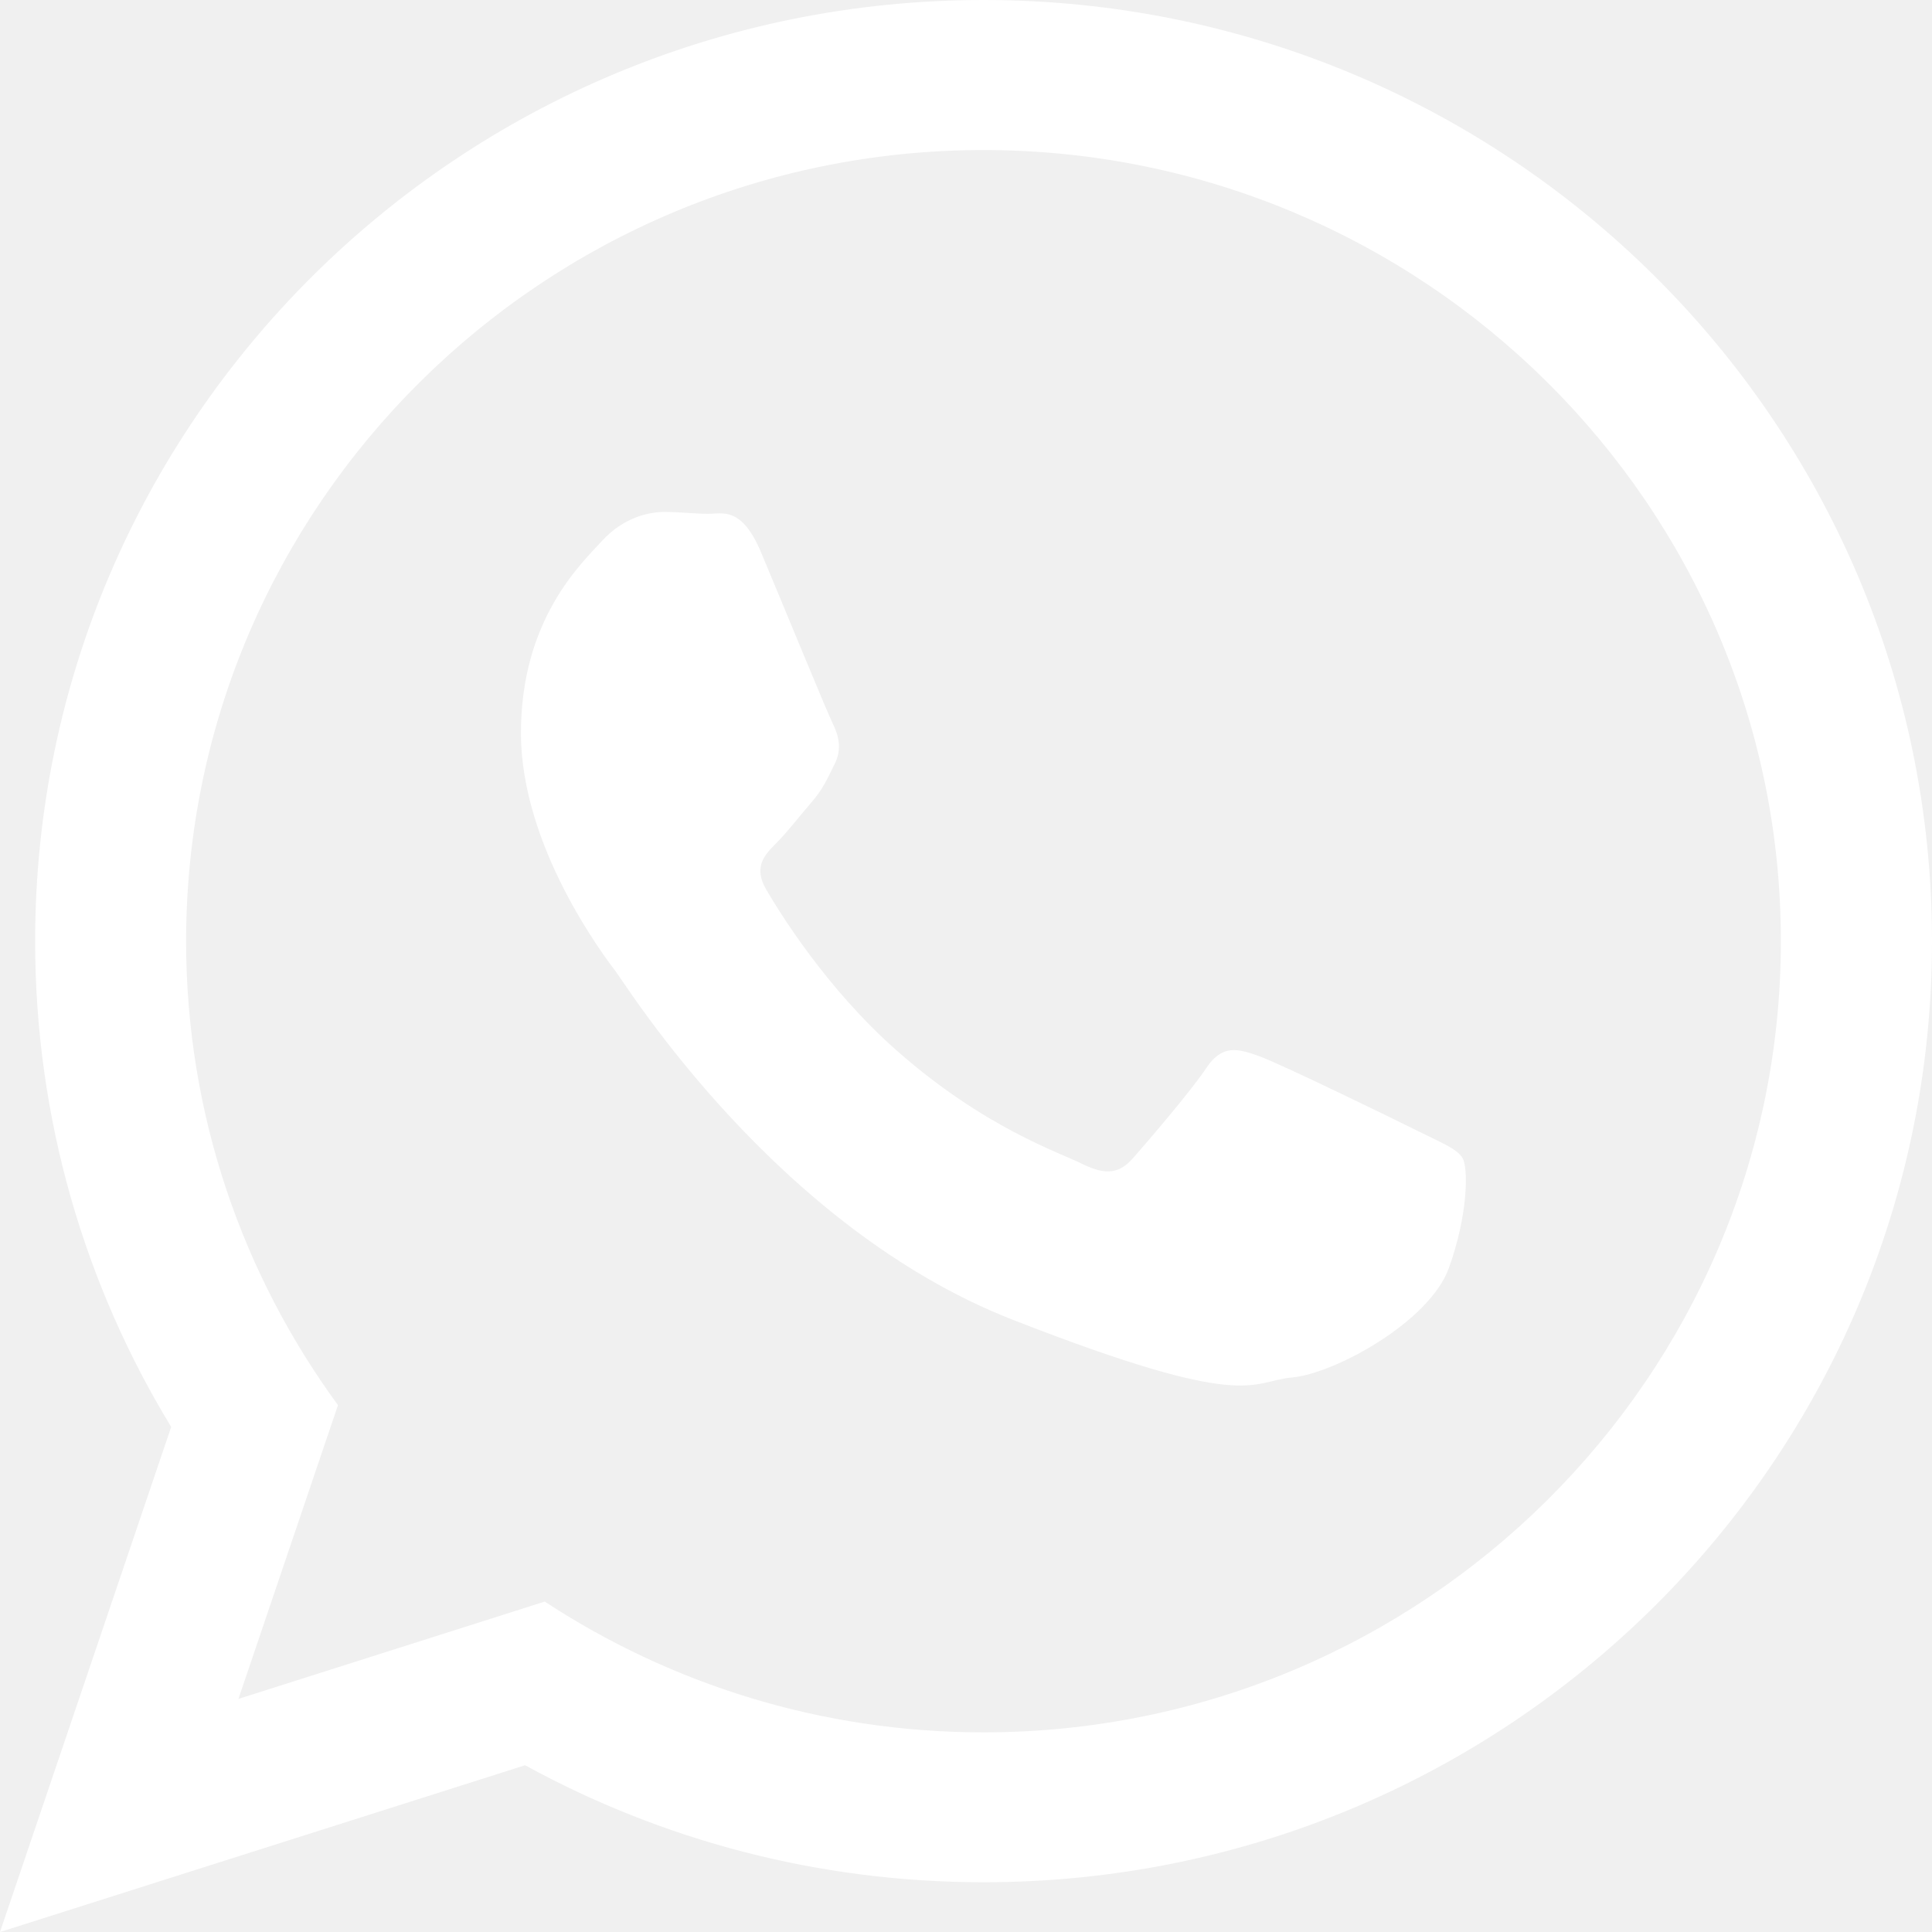
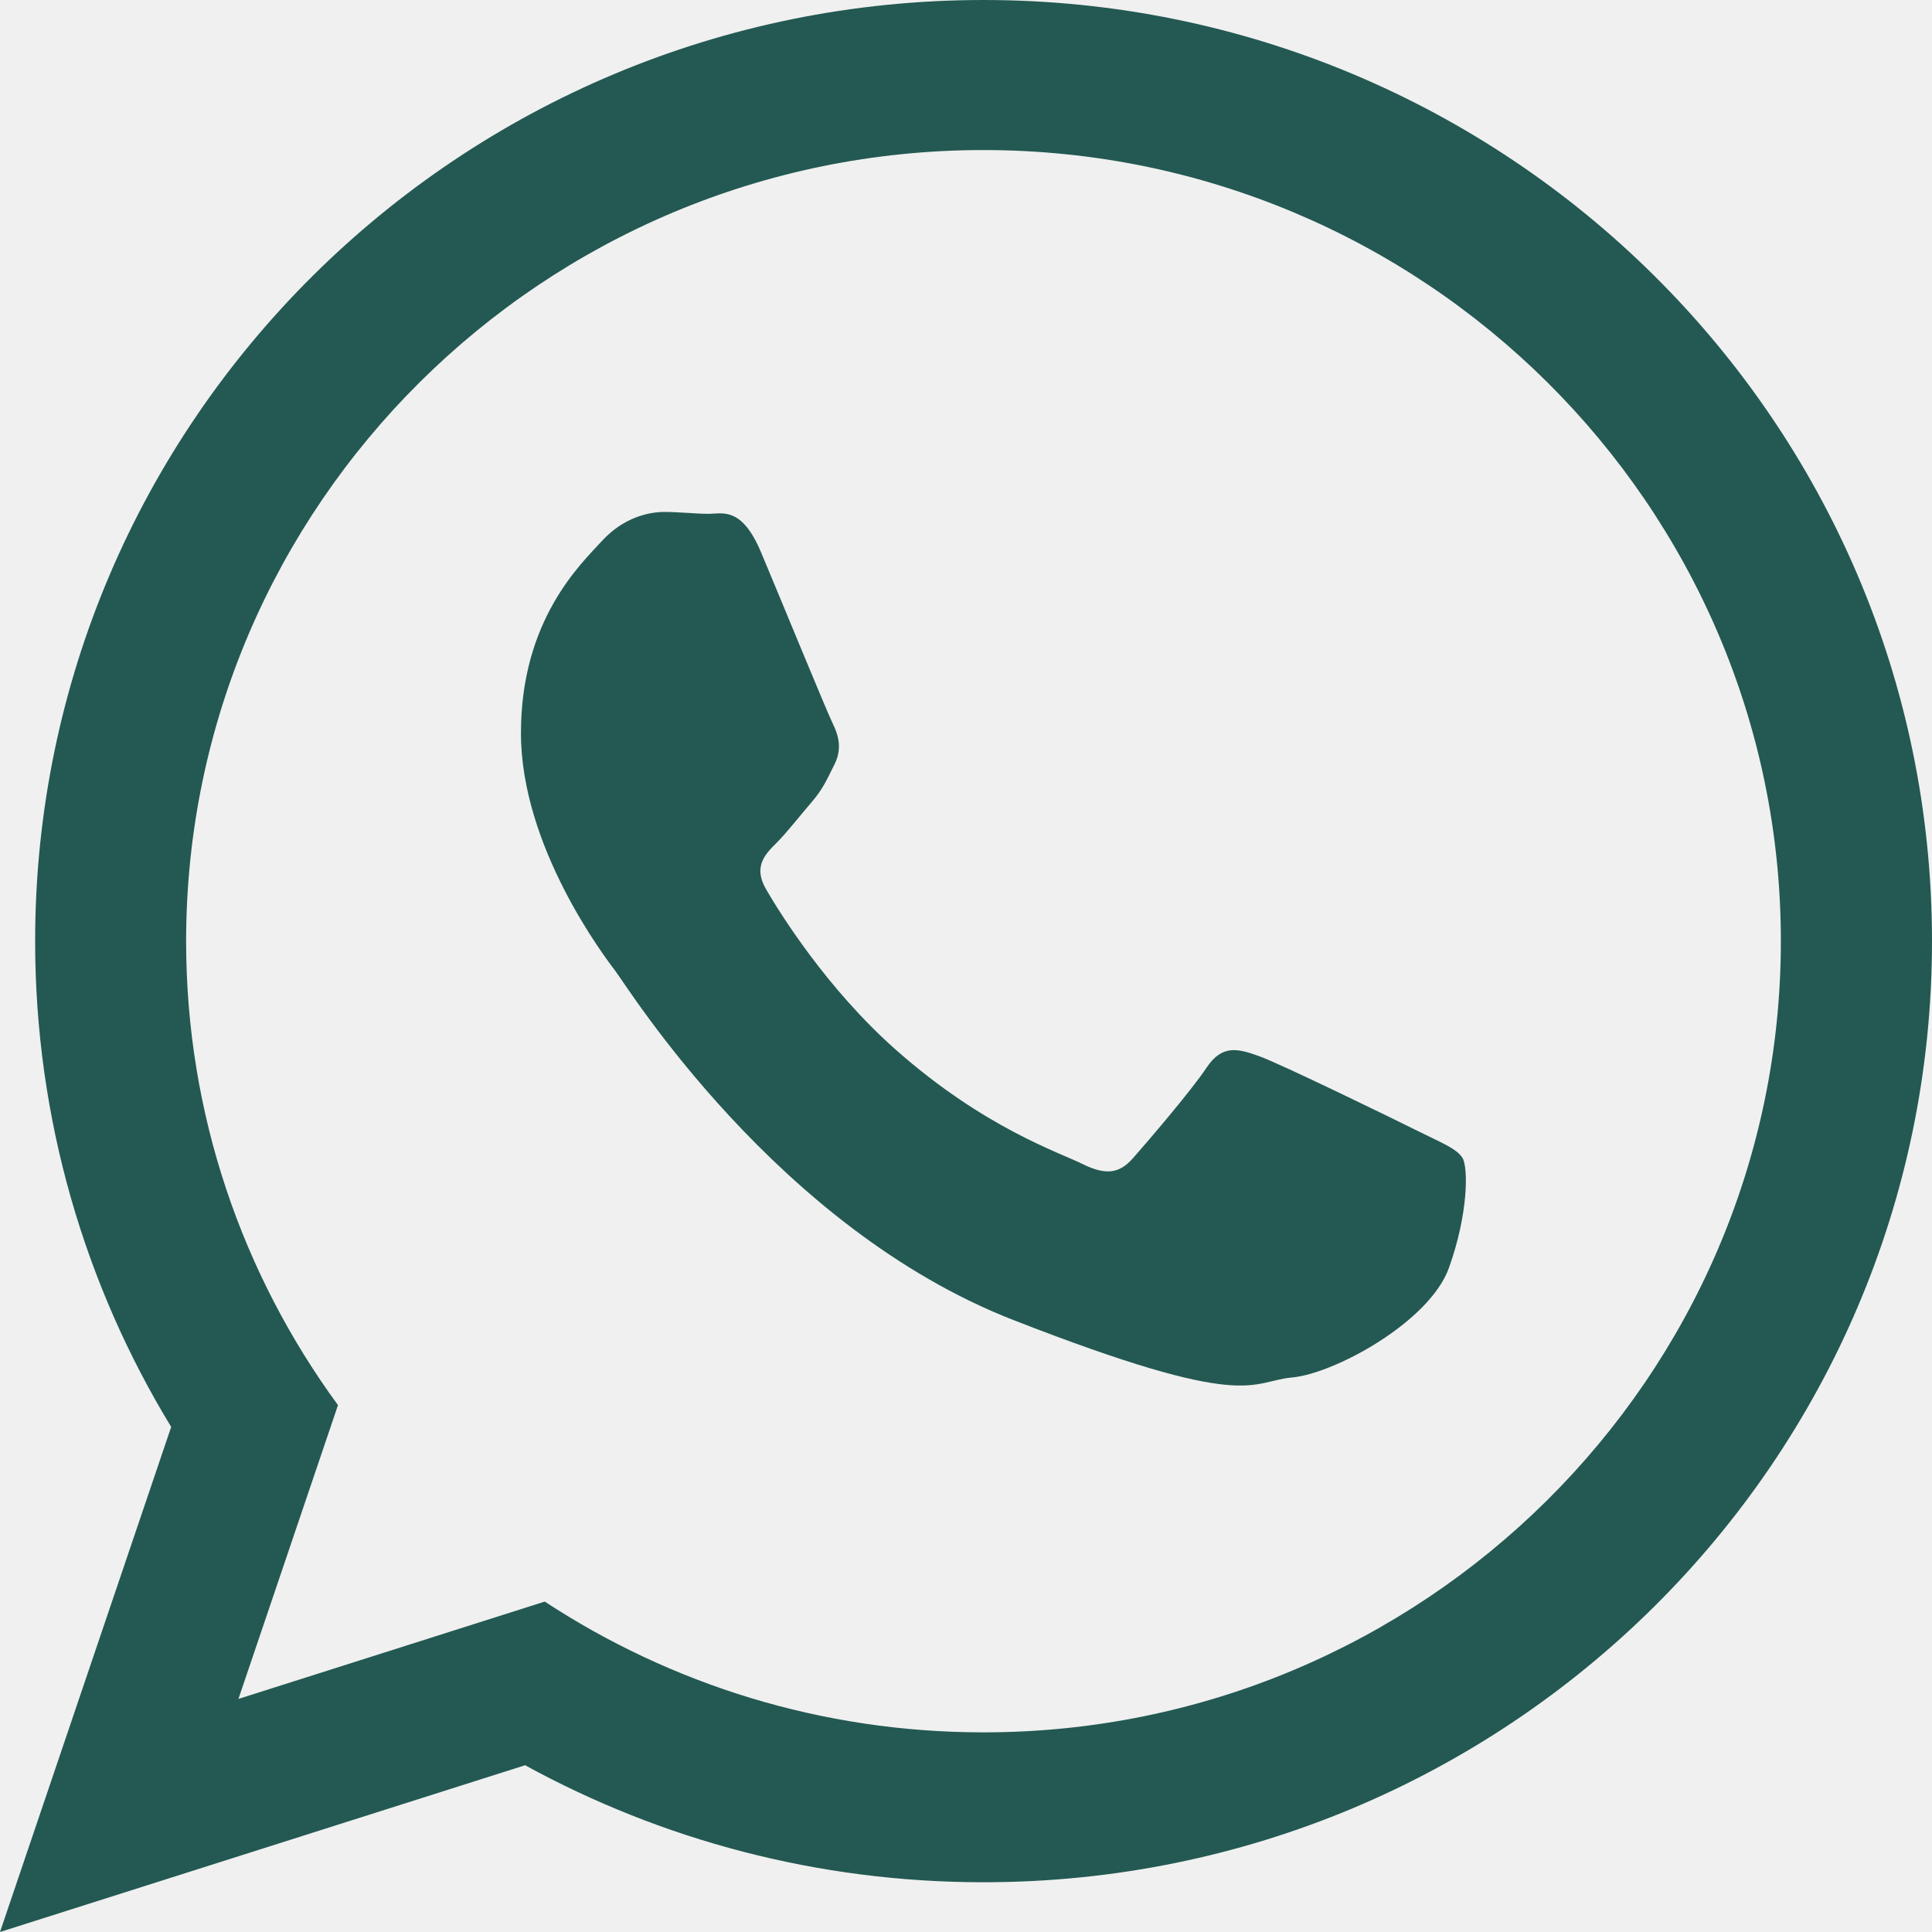
<svg xmlns="http://www.w3.org/2000/svg" width="48" height="48" viewBox="0 0 48 48" fill="none">
-   <path d="M48 23.383C48 36.295 37.45 46.764 24.434 46.764C20.304 46.764 16.424 45.707 13.046 43.857L0 48L4.253 35.452C2.108 31.93 0.873 27.795 0.873 23.381C0.875 10.468 11.421 0 24.438 0C37.452 0.003 48 10.47 48 23.383ZM24.433 3.728C13.509 3.728 4.624 12.547 4.624 23.387C4.624 27.688 6.026 31.67 8.397 34.91L5.924 42.209L13.534 39.791C16.665 41.844 20.41 43.04 24.433 43.04C35.356 43.04 44.245 34.223 44.245 23.383C44.248 12.547 35.358 3.728 24.433 3.728ZM36.335 28.768C36.187 28.532 35.802 28.388 35.226 28.1C34.652 27.812 31.808 26.427 31.28 26.239C30.748 26.047 30.363 25.95 29.978 26.524C29.598 27.098 28.49 28.388 28.15 28.773C27.814 29.157 27.477 29.205 26.899 28.922C26.322 28.631 24.459 28.03 22.253 26.078C20.535 24.556 19.376 22.683 19.041 22.108C18.701 21.536 19.006 21.226 19.293 20.941C19.551 20.683 19.87 20.271 20.16 19.934C20.449 19.601 20.545 19.365 20.737 18.981C20.927 18.598 20.831 18.264 20.689 17.975C20.545 17.687 19.391 14.869 18.908 13.722C18.427 12.576 17.947 12.766 17.608 12.766C17.272 12.766 16.887 12.719 16.502 12.719C16.117 12.719 15.491 12.858 14.963 13.432C14.436 14.007 12.943 15.392 12.943 18.213C12.943 21.036 15.01 23.758 15.3 24.14C15.591 24.52 19.297 30.498 25.168 32.792C31.043 35.086 31.043 34.32 32.101 34.223C33.162 34.126 35.519 32.838 35.998 31.501C36.48 30.158 36.48 29.008 36.335 28.768Z" fill="white" />
+   <path d="M48 23.383C48 36.295 37.45 46.764 24.434 46.764C20.304 46.764 16.424 45.707 13.046 43.857L0 48L4.253 35.452C2.108 31.93 0.873 27.795 0.873 23.381C0.875 10.468 11.421 0 24.438 0C37.452 0.003 48 10.47 48 23.383ZM24.433 3.728C13.509 3.728 4.624 12.547 4.624 23.387C4.624 27.688 6.026 31.67 8.397 34.91L5.924 42.209L13.534 39.791C16.665 41.844 20.41 43.04 24.433 43.04C35.356 43.04 44.245 34.223 44.245 23.383C44.248 12.547 35.358 3.728 24.433 3.728ZM36.335 28.768C36.187 28.532 35.802 28.388 35.226 28.1C34.652 27.812 31.808 26.427 31.28 26.239C30.748 26.047 30.363 25.95 29.978 26.524C29.598 27.098 28.49 28.388 28.15 28.773C27.814 29.157 27.477 29.205 26.899 28.922C26.322 28.631 24.459 28.03 22.253 26.078C20.535 24.556 19.376 22.683 19.041 22.108C18.701 21.536 19.006 21.226 19.293 20.941C19.551 20.683 19.87 20.271 20.16 19.934C20.449 19.601 20.545 19.365 20.737 18.981C20.927 18.598 20.831 18.264 20.689 17.975C20.545 17.687 19.391 14.869 18.908 13.722C18.427 12.576 17.947 12.766 17.608 12.766C17.272 12.766 16.887 12.719 16.502 12.719C16.117 12.719 15.491 12.858 14.963 13.432C14.436 14.007 12.943 15.392 12.943 18.213C12.943 21.036 15.01 23.758 15.3 24.14C15.591 24.52 19.297 30.498 25.168 32.792C31.043 35.086 31.043 34.32 32.101 34.223C33.162 34.126 35.519 32.838 35.998 31.501C36.48 30.158 36.48 29.008 36.335 28.768Z" fill="#235952" />
</svg>
